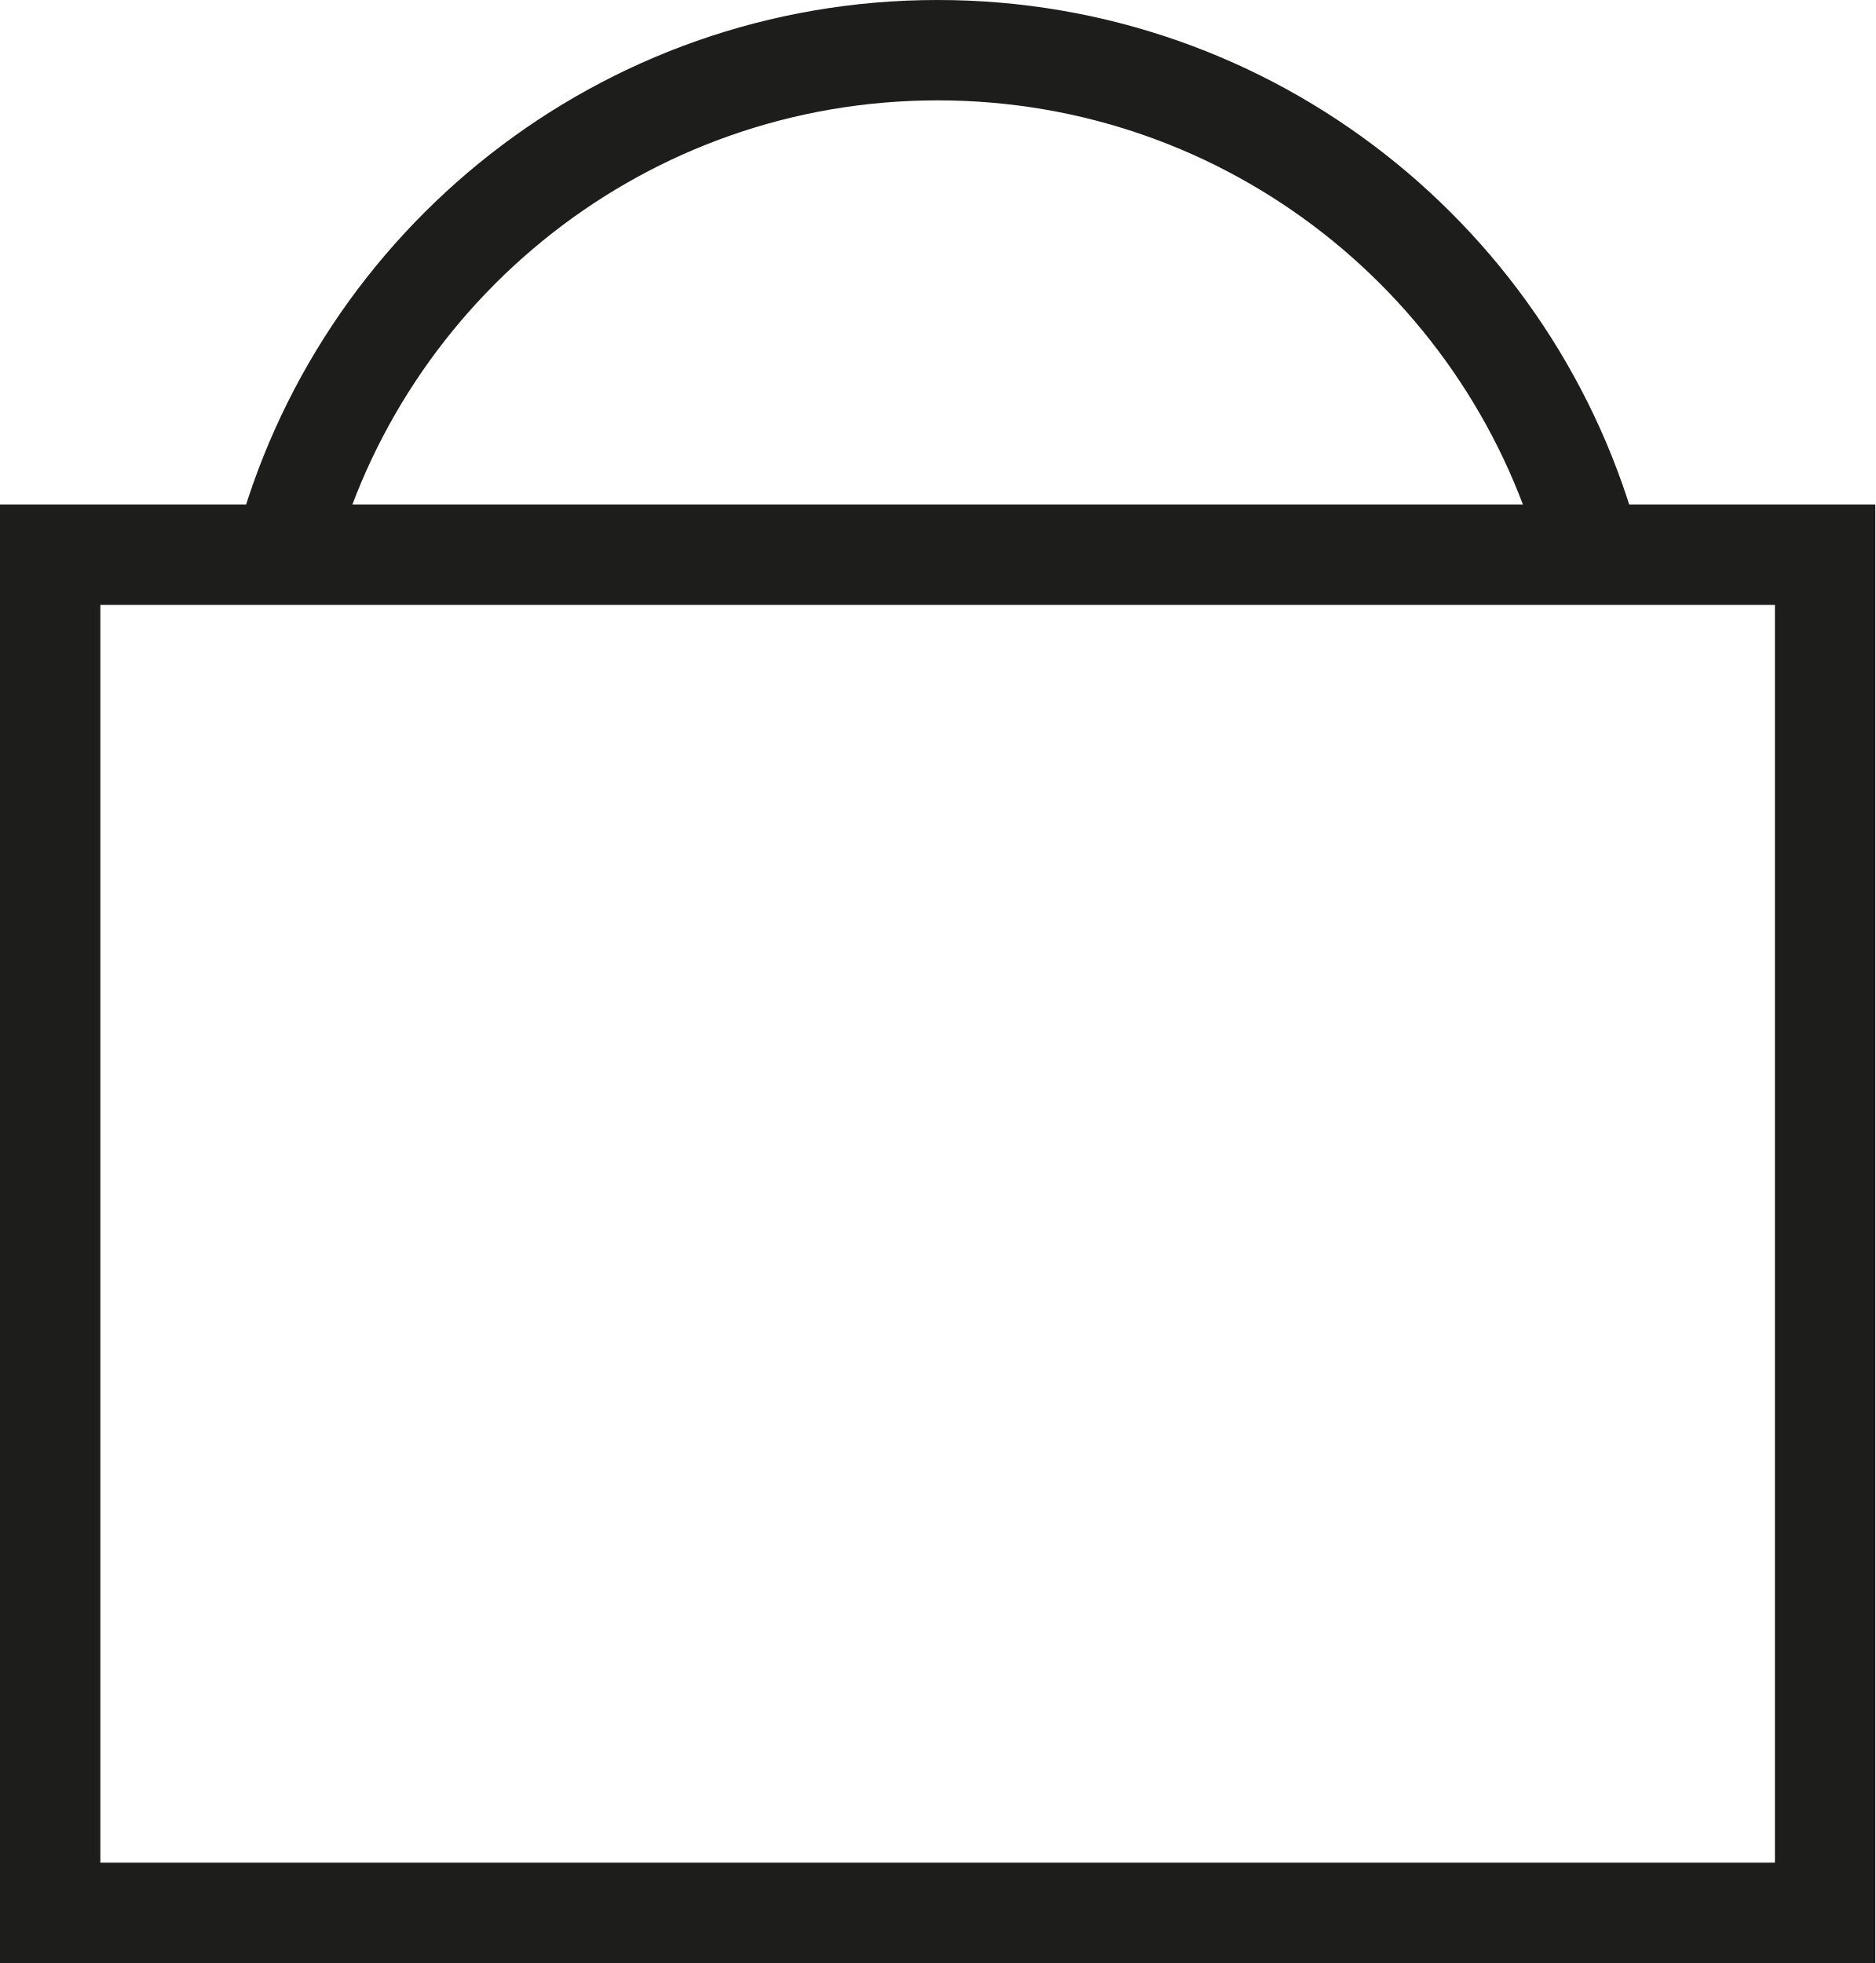
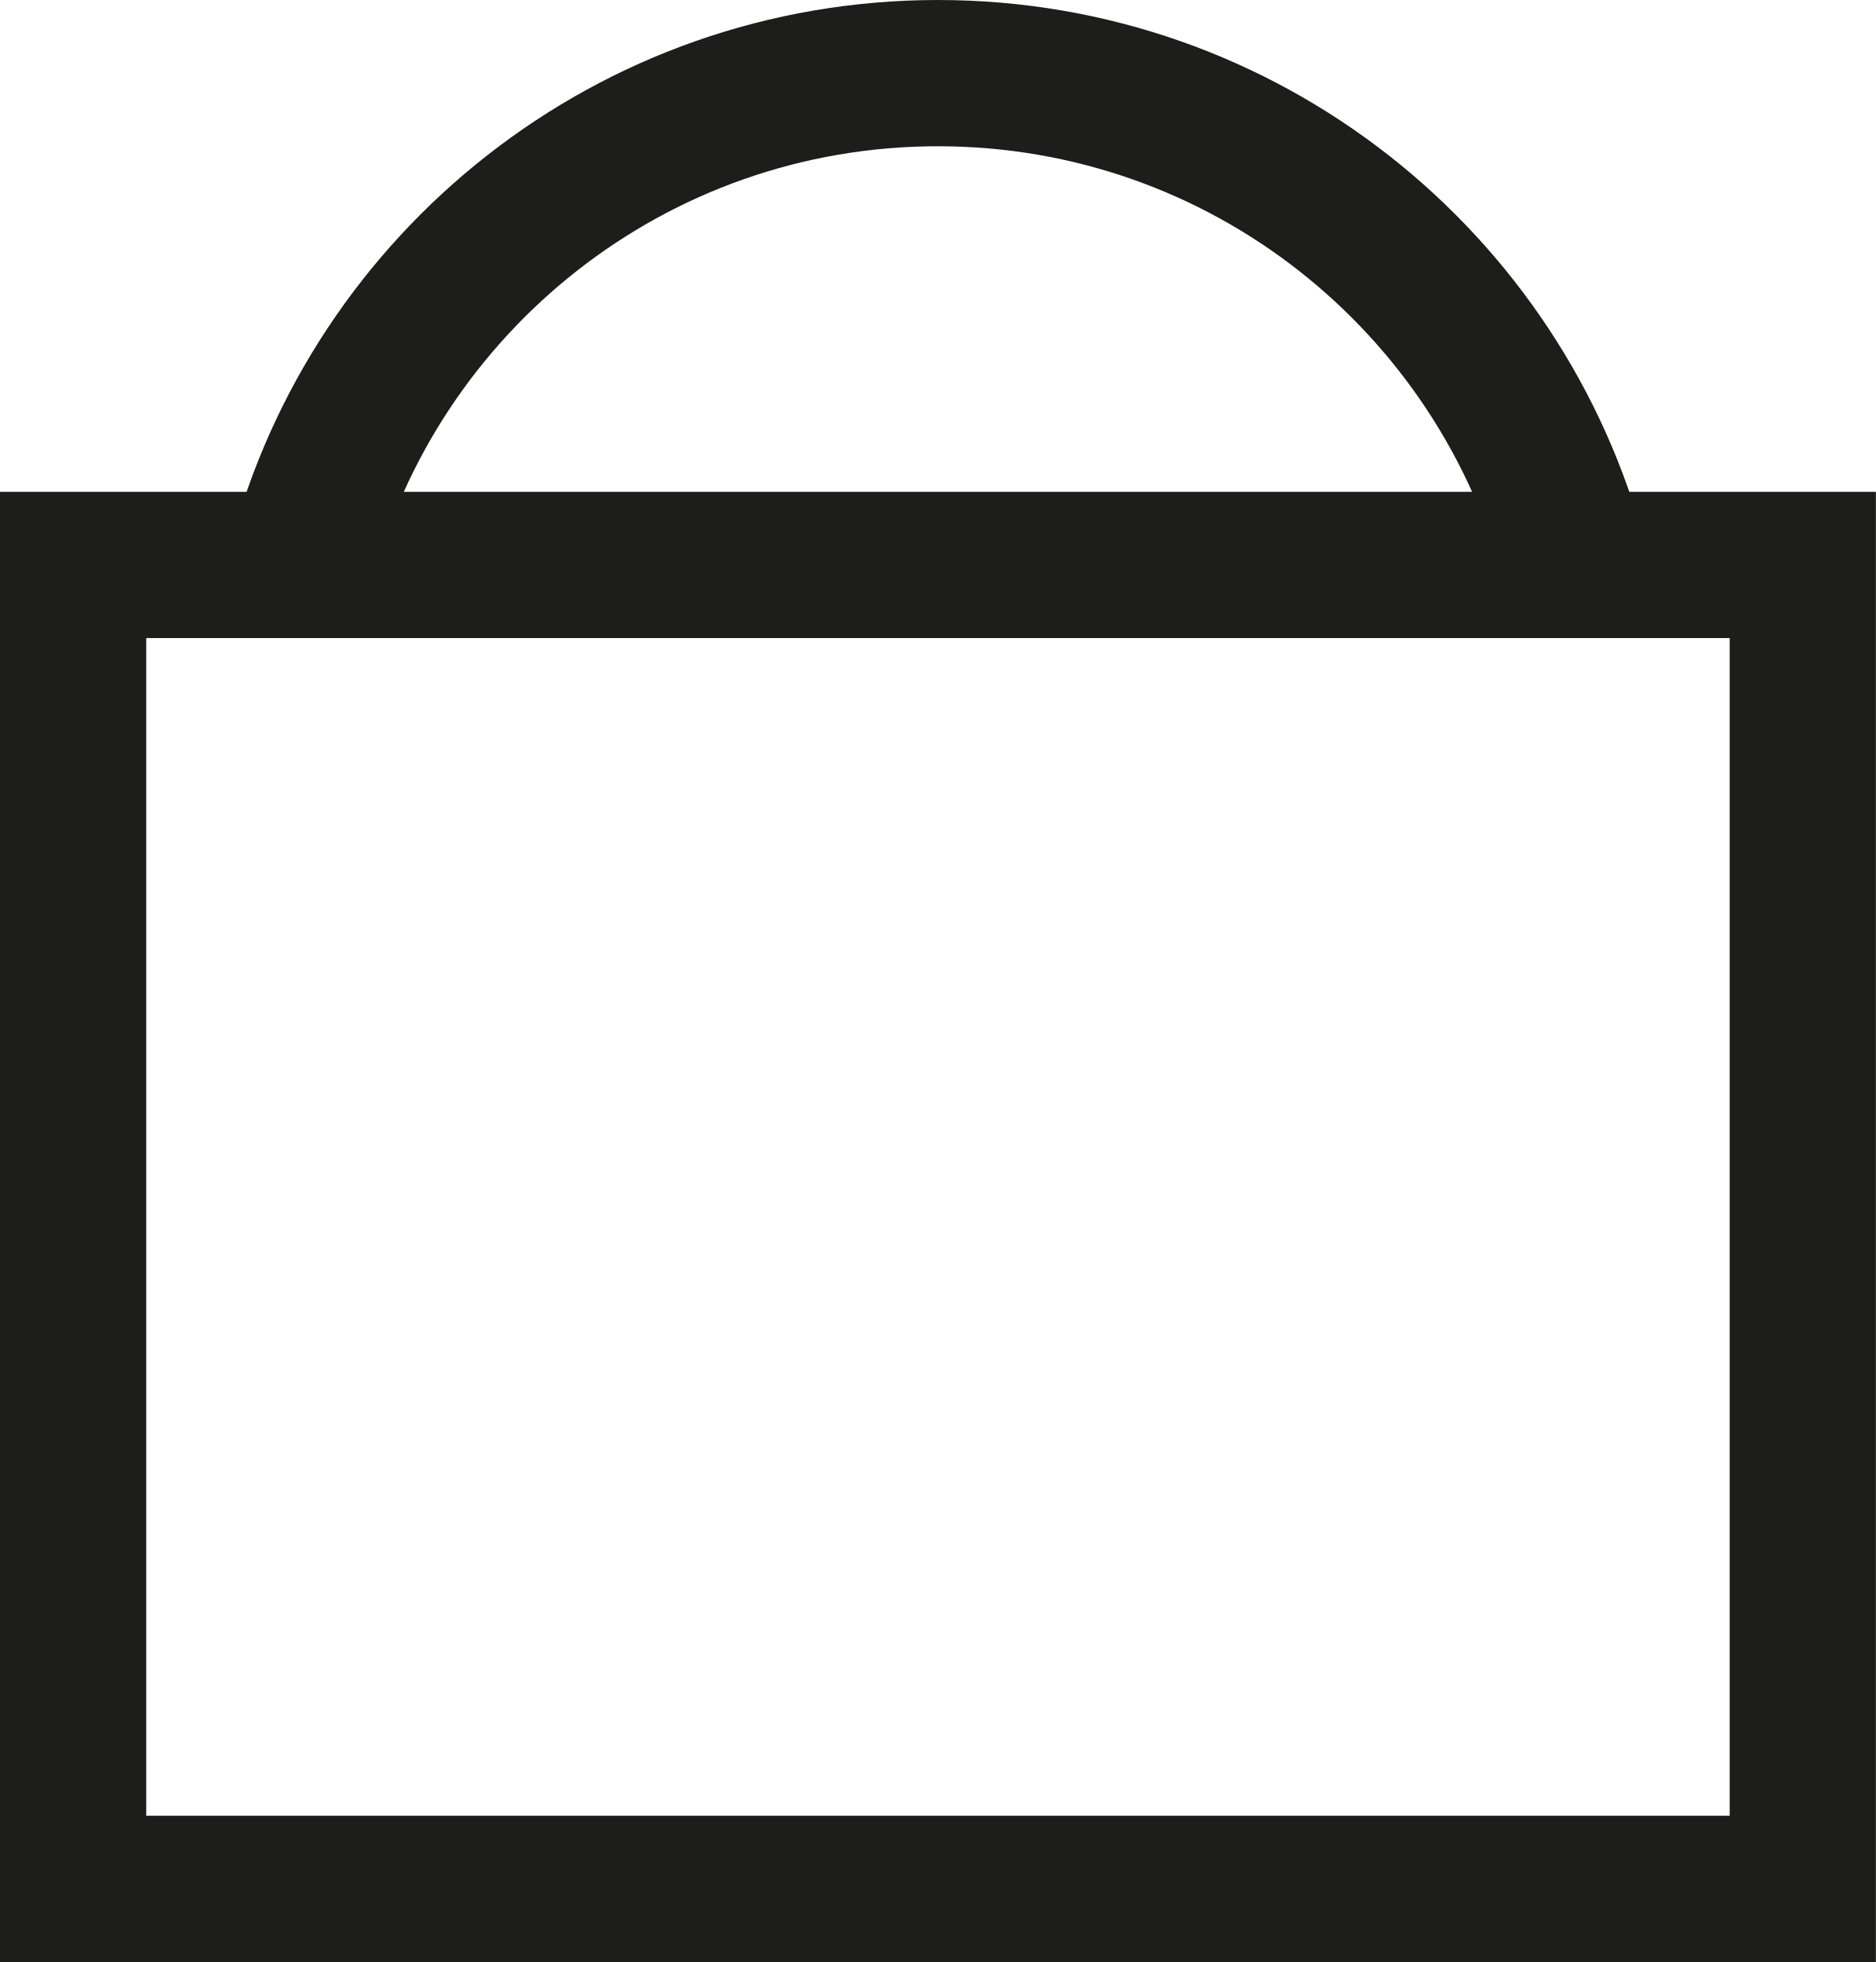
- <svg xmlns="http://www.w3.org/2000/svg" id="Capa_1" data-name="Capa 1" viewBox="0 0 1027.62 1075.77">
+ <svg xmlns="http://www.w3.org/2000/svg" id="Capa_1" data-name="Capa 1" viewBox="0 0 1026.34 1073.18">
  <defs>
    <style>
      .cls-1 {
        fill: none;
        stroke: #1d1d1b;
        stroke-miterlimit: 10;
-         stroke-width: 55px;
+         stroke-width: 80px;
      }
    </style>
  </defs>
-   <path class="cls-1" d="m872.12,303.99C830.59,144.91,685.91,27.5,513.81,27.5S197.04,144.91,155.51,303.99" />
-   <rect class="cls-1" x="27.5" y="303.99" width="972.62" height="744.28" />
+   <path class="cls-1" d="m861.79,309.02c-40.41-154.79-181.17-269.02-348.62-269.02S204.95,154.23,164.55,309.02" />
+   <rect class="cls-1" x="40" y="309.02" width="946.34" height="724.16" />
</svg>
